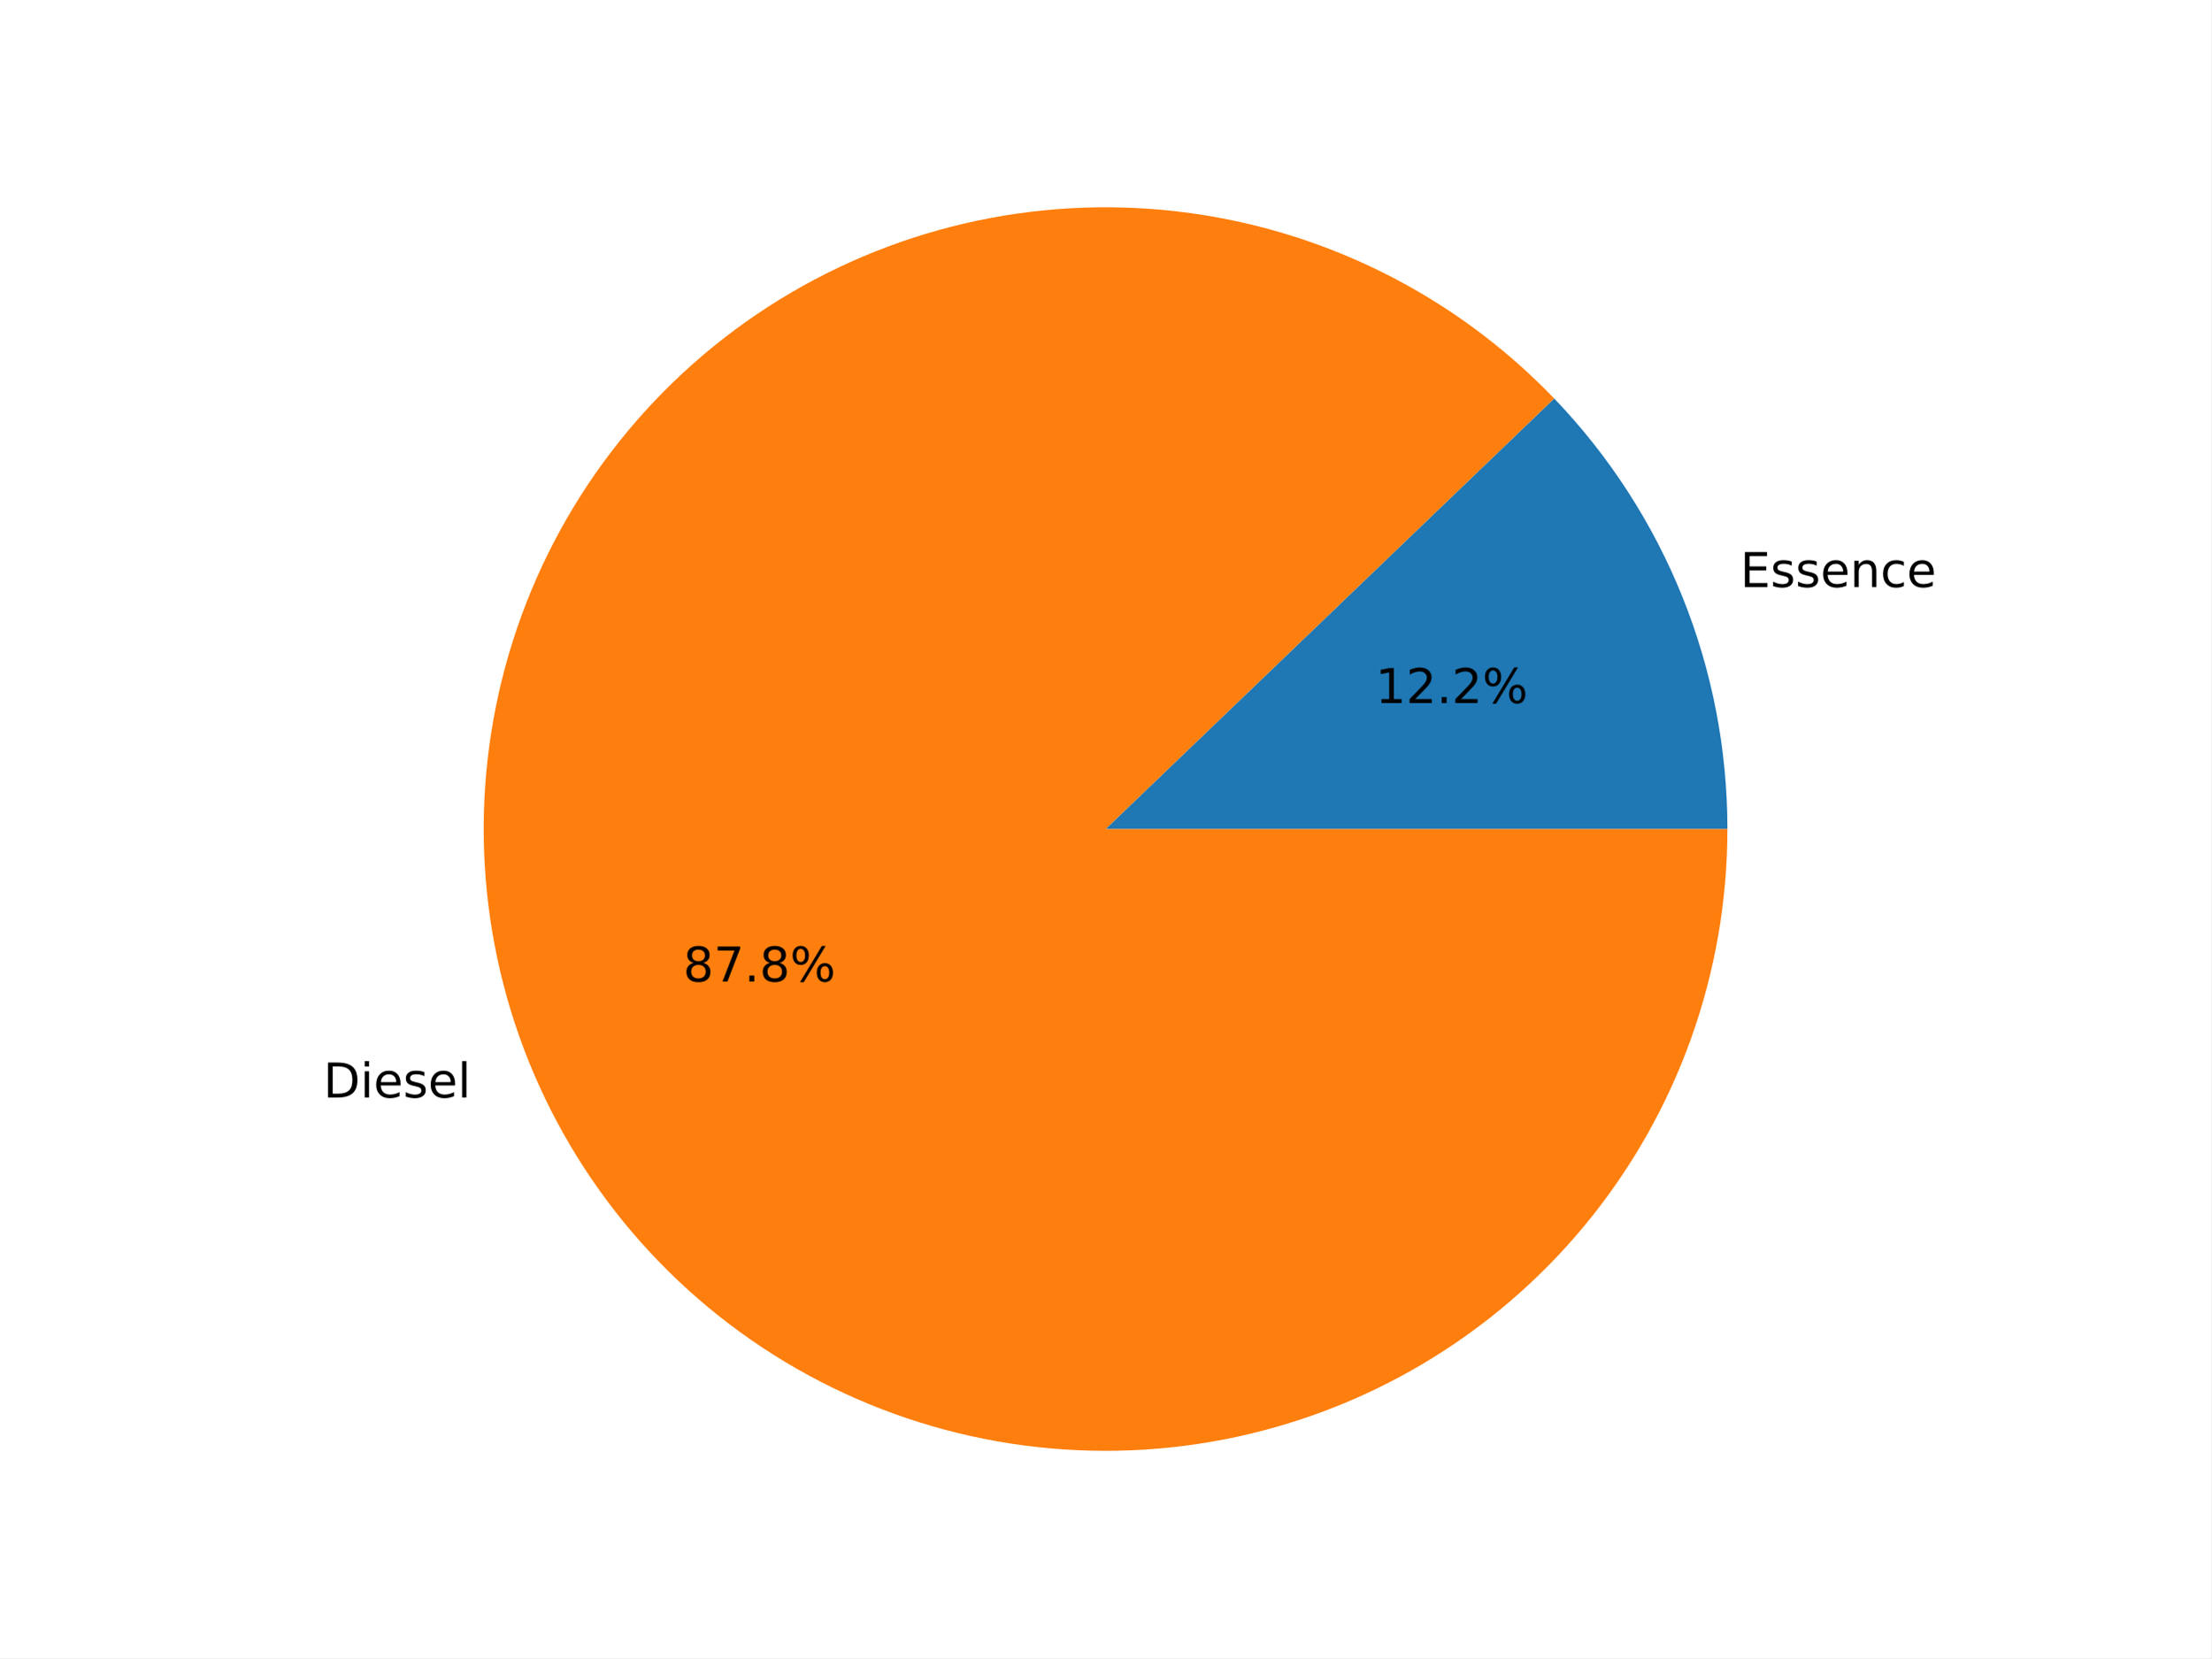
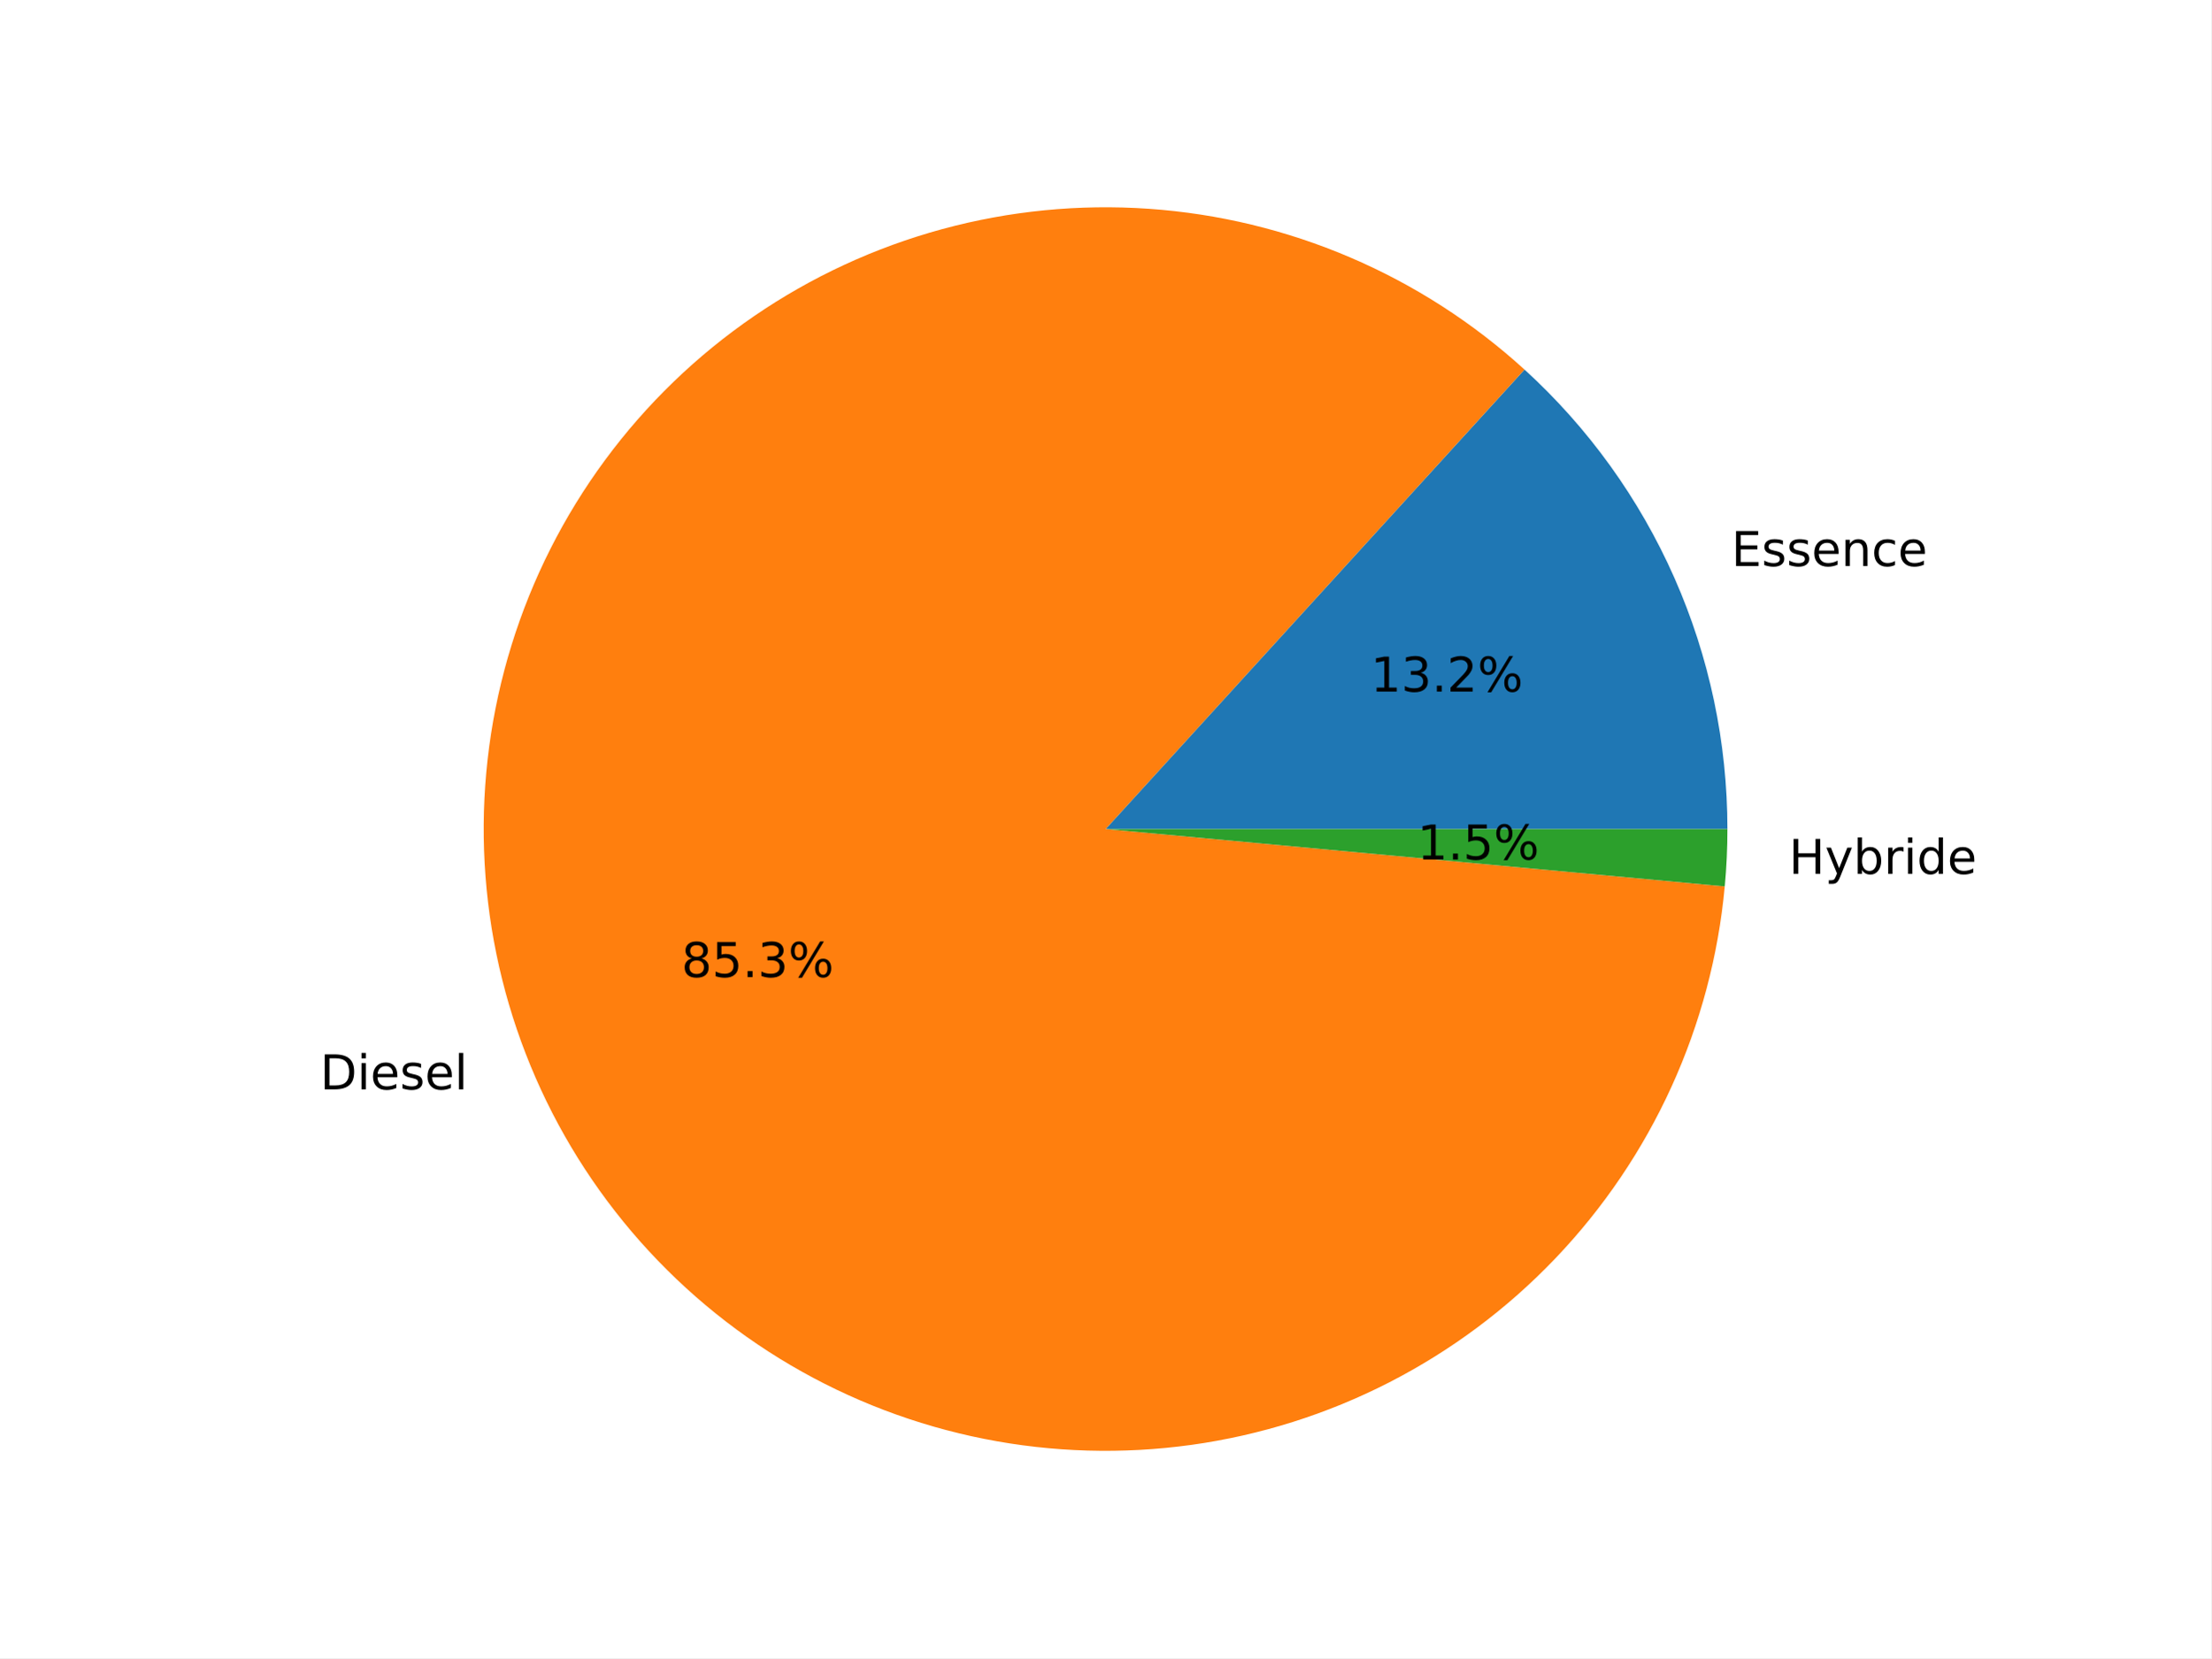
<svg xmlns="http://www.w3.org/2000/svg" xmlns:xlink="http://www.w3.org/1999/xlink" height="345.6pt" version="1.1" viewBox="0 0 460.8 345.6" width="460.8pt">
  <defs>
    <style type="text/css">
*{stroke-linecap:butt;stroke-linejoin:round;}
  </style>
  </defs>
  <g id="figure_1">
    <g id="patch_1">
      <path d="M 0 345.6  L 460.8 345.6  L 460.8 0  L 0 0  z " style="fill:#ffffff;" />
    </g>
    <g id="axes_1">
      <g id="patch_2">
-         <path d="M 360 172.8  C 360 156.228 356.821 139.808 350.637 124.433  C 344.452 109.059 335.375 95.012 323.899 83.056  L 230.4 172.8  L 360 172.8  z " style="fill:#1f77b4;" />
+         <path d="M 360 172.8  C 360 154.773 356.239 136.943 348.957 120.452  C 341.676 103.961 331.033 89.169 317.711 77.024  L 230.4 172.8  L 360 172.8  z " style="fill:#1f77b4;" />
      </g>
      <g id="patch_3">
-         <path d="M 323.899 83.056  C 313.556 72.28 301.428 63.373 288.051 56.729  C 274.674 50.085 260.249 45.803 245.413 44.073  C 230.577 42.342 215.554 43.19 201.007 46.577  C 186.46 49.965 172.607 55.842 160.062 63.948  C 147.517 72.054 136.468 82.268 127.402 94.139  C 118.337 106.009 111.391 119.358 106.872 133.594  C 102.354 147.83 100.331 162.741 100.891 177.667  C 101.452 192.593 104.589 207.31 110.163 221.167  C 115.738 235.024 123.666 247.813 133.596 258.97  C 143.527 270.126 155.313 279.482 168.431 286.624  C 181.549 293.766 195.803 298.587 210.563 300.873  C 225.323 303.159 240.368 302.876 255.032 300.038  C 269.696 297.199 283.76 291.846 296.6 284.217  C 309.441 276.587 320.866 266.795 330.371 255.274  C 339.876 243.752 347.318 230.674 352.368 216.617  C 357.418 202.561 360 187.736 360 172.8  L 230.4 172.8  L 323.899 83.056  z " style="fill:#ff7f0e;" />
+         <path d="M 317.711 77.024  C 306.993 67.253 294.71 59.351 281.375 53.646  C 268.041 47.941 253.843 44.515 239.374 43.511  C 224.905 42.507 210.37 43.938 196.375 47.746  C 182.381 51.554 169.124 57.684 157.158 65.88  C 145.193 74.077 134.688 84.224 126.082 95.898  C 117.476 107.573 110.89 120.609 106.6 134.464  C 102.31 148.318 100.375 162.795 100.878 177.29  C 101.38 191.785 104.312 206.093 109.552 219.617  C 114.791 233.141 122.263 245.69 131.657 256.741  C 141.051 267.791 152.233 277.186 164.738 284.535  C 177.242 291.883 190.891 297.08 205.116 299.91  C 219.341 302.739 233.941 303.161 248.305 301.157  C 262.67 299.153 276.596 294.753 289.504 288.138  C 302.411 281.524 314.117 272.79 324.133 262.3  C 334.149 251.81 342.334 239.713 348.345 226.514  C 354.356 213.315 358.109 199.2 359.447 184.758  L 230.4 172.8  L 317.711 77.024  z " style="fill:#ff7f0e;" />
+       </g>
+       <g id="patch_4">
+         <path d="M 359.447 184.758  C 359.631 182.771 359.77 180.779 359.862 178.785  C 359.954 176.792 360 174.796 360 172.8  L 230.4 172.8  L 359.447 184.758  z " style="fill:#2ca02c;" />
      </g>
      <g id="matplotlib.axis_1" />
      <g id="matplotlib.axis_2" />
      <g id="text_1">
        <defs>
          <path d="M 9.812 72.906  L 55.906 72.906  L 55.906 64.594  L 19.672 64.594  L 19.672 43.016  L 54.391 43.016  L 54.391 34.719  L 19.672 34.719  L 19.672 8.297  L 56.781 8.297  L 56.781 0  L 9.812 0  z " id="DejaVuSans-69" />
          <path d="M 44.281 53.078  L 44.281 44.578  Q 40.484 46.531 36.375 47.5  Q 32.281 48.484 27.875 48.484  Q 21.188 48.484 17.844 46.438  Q 14.5 44.391 14.5 40.281  Q 14.5 37.156 16.891 35.375  Q 19.281 33.594 26.516 31.984  L 29.594 31.297  Q 39.156 29.25 43.188 25.516  Q 47.219 21.781 47.219 15.094  Q 47.219 7.469 41.188 3.016  Q 35.156 -1.422 24.609 -1.422  Q 20.219 -1.422 15.453 -0.562  Q 10.688 0.297 5.422 2  L 5.422 11.281  Q 10.406 8.688 15.234 7.391  Q 20.062 6.109 24.812 6.109  Q 31.156 6.109 34.562 8.281  Q 37.984 10.453 37.984 14.406  Q 37.984 18.062 35.516 20.016  Q 33.062 21.969 24.703 23.781  L 21.578 24.516  Q 13.234 26.266 9.516 29.906  Q 5.812 33.547 5.812 39.891  Q 5.812 47.609 11.281 51.797  Q 16.75 56 26.812 56  Q 31.781 56 36.172 55.266  Q 40.578 54.547 44.281 53.078  z " id="DejaVuSans-115" />
          <path d="M 56.203 29.594  L 56.203 25.203  L 14.891 25.203  Q 15.484 15.922 20.484 11.062  Q 25.484 6.203 34.422 6.203  Q 39.594 6.203 44.453 7.469  Q 49.312 8.734 54.109 11.281  L 54.109 2.781  Q 49.266 0.734 44.188 -0.344  Q 39.109 -1.422 33.891 -1.422  Q 20.797 -1.422 13.156 6.188  Q 5.516 13.812 5.516 26.812  Q 5.516 40.234 12.766 48.109  Q 20.016 56 32.328 56  Q 43.359 56 49.781 48.891  Q 56.203 41.797 56.203 29.594  z M 47.219 32.234  Q 47.125 39.594 43.094 43.984  Q 39.062 48.391 32.422 48.391  Q 24.906 48.391 20.391 44.141  Q 15.875 39.891 15.188 32.172  z " id="DejaVuSans-101" />
          <path d="M 54.891 33.016  L 54.891 0  L 45.906 0  L 45.906 32.719  Q 45.906 40.484 42.875 44.328  Q 39.844 48.188 33.797 48.188  Q 26.516 48.188 22.312 43.547  Q 18.109 38.922 18.109 30.906  L 18.109 0  L 9.078 0  L 9.078 54.688  L 18.109 54.688  L 18.109 46.188  Q 21.344 51.125 25.703 53.562  Q 30.078 56 35.797 56  Q 45.219 56 50.047 50.172  Q 54.891 44.344 54.891 33.016  z " id="DejaVuSans-110" />
          <path d="M 48.781 52.594  L 48.781 44.188  Q 44.969 46.297 41.141 47.344  Q 37.312 48.391 33.406 48.391  Q 24.656 48.391 19.812 42.844  Q 14.984 37.312 14.984 27.297  Q 14.984 17.281 19.812 11.734  Q 24.656 6.203 33.406 6.203  Q 37.312 6.203 41.141 7.25  Q 44.969 8.297 48.781 10.406  L 48.781 2.094  Q 45.016 0.344 40.984 -0.531  Q 36.969 -1.422 32.422 -1.422  Q 20.062 -1.422 12.781 6.344  Q 5.516 14.109 5.516 27.297  Q 5.516 40.672 12.859 48.328  Q 20.219 56 33.016 56  Q 37.156 56 41.109 55.141  Q 45.062 54.297 48.781 52.594  z " id="DejaVuSans-99" />
        </defs>
-         <g transform="translate(362.6602 122.3561)scale(0.1 -0.1)">
+         <g transform="translate(360.813 117.9764)scale(0.1 -0.1)">
          <use xlink:href="#DejaVuSans-69" />
          <use x="63.184" xlink:href="#DejaVuSans-115" />
          <use x="115.283" xlink:href="#DejaVuSans-115" />
          <use x="167.383" xlink:href="#DejaVuSans-101" />
          <use x="228.906" xlink:href="#DejaVuSans-110" />
          <use x="292.285" xlink:href="#DejaVuSans-99" />
          <use x="347.266" xlink:href="#DejaVuSans-101" />
        </g>
      </g>
      <g id="text_2">
        <defs>
          <path d="M 12.406 8.297  L 28.516 8.297  L 28.516 63.922  L 10.984 60.406  L 10.984 69.391  L 28.422 72.906  L 38.281 72.906  L 38.281 8.297  L 54.391 8.297  L 54.391 0  L 12.406 0  z " id="DejaVuSans-49" />
+           <path d="M 40.578 39.312  Q 47.656 37.797 51.625 33  Q 55.609 28.219 55.609 21.188  Q 55.609 10.406 48.188 4.484  Q 40.766 -1.422 27.094 -1.422  Q 22.516 -1.422 17.656 -0.516  Q 12.797 0.391 7.625 2.203  L 7.625 11.719  Q 11.719 9.328 16.594 8.109  Q 21.484 6.891 26.812 6.891  Q 36.078 6.891 40.938 10.547  Q 45.797 14.203 45.797 21.188  Q 45.797 27.641 41.281 31.266  Q 36.766 34.906 28.719 34.906  L 20.219 34.906  L 20.219 43.016  L 29.109 43.016  Q 36.375 43.016 40.234 45.922  Q 44.094 48.828 44.094 54.297  Q 44.094 59.906 40.109 62.906  Q 36.141 65.922 28.719 65.922  Q 24.656 65.922 20.016 65.031  Q 15.375 64.156 9.812 62.312  L 9.812 71.094  Q 15.438 72.656 20.344 73.438  Q 25.25 74.219 29.594 74.219  Q 40.828 74.219 47.359 69.109  Q 53.906 64.016 53.906 55.328  Q 53.906 49.266 50.438 45.094  Q 46.969 40.922 40.578 39.312  z " id="DejaVuSans-51" />
+           <path d="M 10.688 12.406  L 21 12.406  L 21 0  L 10.688 0  z " id="DejaVuSans-46" />
          <path d="M 19.188 8.297  L 53.609 8.297  L 53.609 0  L 7.328 0  L 7.328 8.297  Q 12.938 14.109 22.625 23.891  Q 32.328 33.688 34.812 36.531  Q 39.547 41.844 41.422 45.531  Q 43.312 49.219 43.312 52.781  Q 43.312 58.594 39.234 62.25  Q 35.156 65.922 28.609 65.922  Q 23.969 65.922 18.812 64.312  Q 13.672 62.703 7.812 59.422  L 7.812 69.391  Q 13.766 71.781 18.938 73  Q 24.125 74.219 28.422 74.219  Q 39.75 74.219 46.484 68.547  Q 53.219 62.891 53.219 53.422  Q 53.219 48.922 51.531 44.891  Q 49.859 40.875 45.406 35.406  Q 44.188 33.984 37.641 27.219  Q 31.109 20.453 19.188 8.297  z " id="DejaVuSans-50" />
-           <path d="M 10.688 12.406  L 21 12.406  L 21 0  L 10.688 0  z " id="DejaVuSans-46" />
          <path d="M 72.703 32.078  Q 68.453 32.078 66.031 28.469  Q 63.625 24.859 63.625 18.406  Q 63.625 12.062 66.031 8.422  Q 68.453 4.781 72.703 4.781  Q 76.859 4.781 79.266 8.422  Q 81.688 12.062 81.688 18.406  Q 81.688 24.812 79.266 28.438  Q 76.859 32.078 72.703 32.078  z M 72.703 38.281  Q 80.422 38.281 84.953 32.906  Q 89.5 27.547 89.5 18.406  Q 89.5 9.281 84.938 3.922  Q 80.375 -1.422 72.703 -1.422  Q 64.891 -1.422 60.344 3.922  Q 55.812 9.281 55.812 18.406  Q 55.812 27.594 60.375 32.938  Q 64.938 38.281 72.703 38.281  z M 22.312 68.016  Q 18.109 68.016 15.688 64.375  Q 13.281 60.75 13.281 54.391  Q 13.281 47.953 15.672 44.328  Q 18.062 40.719 22.312 40.719  Q 26.562 40.719 28.969 44.328  Q 31.391 47.953 31.391 54.391  Q 31.391 60.688 28.953 64.344  Q 26.516 68.016 22.312 68.016  z M 66.406 74.219  L 74.219 74.219  L 28.609 -1.422  L 20.797 -1.422  z M 22.312 74.219  Q 30.031 74.219 34.609 68.875  Q 39.203 63.531 39.203 54.391  Q 39.203 45.172 34.641 39.844  Q 30.078 34.516 22.312 34.516  Q 14.547 34.516 10.031 39.859  Q 5.516 45.219 5.516 54.391  Q 5.516 63.484 10.047 68.844  Q 14.594 74.219 22.312 74.219  z " id="DejaVuSans-37" />
        </defs>
-         <g transform="translate(286.6583 146.5394)scale(0.1 -0.1)">
+         <g transform="translate(285.6508 144.1505)scale(0.1 -0.1)">
          <use xlink:href="#DejaVuSans-49" />
-           <use x="63.623" xlink:href="#DejaVuSans-50" />
+           <use x="63.623" xlink:href="#DejaVuSans-51" />
          <use x="127.246" xlink:href="#DejaVuSans-46" />
          <use x="159.033" xlink:href="#DejaVuSans-50" />
          <use x="222.656" xlink:href="#DejaVuSans-37" />
        </g>
      </g>
      <g id="text_3">
        <defs>
          <path d="M 19.672 64.797  L 19.672 8.109  L 31.594 8.109  Q 46.688 8.109 53.688 14.938  Q 60.688 21.781 60.688 36.531  Q 60.688 51.172 53.688 57.984  Q 46.688 64.797 31.594 64.797  z M 9.812 72.906  L 30.078 72.906  Q 51.266 72.906 61.172 64.094  Q 71.094 55.281 71.094 36.531  Q 71.094 17.672 61.125 8.828  Q 51.172 0 30.078 0  L 9.812 0  z " id="DejaVuSans-68" />
          <path d="M 9.422 54.688  L 18.406 54.688  L 18.406 0  L 9.422 0  z M 9.422 75.984  L 18.406 75.984  L 18.406 64.594  L 9.422 64.594  z " id="DejaVuSans-105" />
          <path d="M 9.422 75.984  L 18.406 75.984  L 18.406 0  L 9.422 0  z " id="DejaVuSans-108" />
        </defs>
-         <g transform="translate(67.36789 228.7626)scale(0.1 -0.1)">
+         <g transform="translate(66.69488 227.058)scale(0.1 -0.1)">
          <use xlink:href="#DejaVuSans-68" />
          <use x="77.002" xlink:href="#DejaVuSans-105" />
          <use x="104.785" xlink:href="#DejaVuSans-101" />
          <use x="166.309" xlink:href="#DejaVuSans-115" />
          <use x="218.408" xlink:href="#DejaVuSans-101" />
          <use x="279.932" xlink:href="#DejaVuSans-108" />
        </g>
      </g>
      <g id="text_4">
        <defs>
          <path d="M 31.781 34.625  Q 24.75 34.625 20.719 30.859  Q 16.703 27.094 16.703 20.516  Q 16.703 13.922 20.719 10.156  Q 24.75 6.391 31.781 6.391  Q 38.812 6.391 42.859 10.172  Q 46.922 13.969 46.922 20.516  Q 46.922 27.094 42.891 30.859  Q 38.875 34.625 31.781 34.625  z M 21.922 38.812  Q 15.578 40.375 12.031 44.719  Q 8.5 49.078 8.5 55.328  Q 8.5 64.062 14.719 69.141  Q 20.953 74.219 31.781 74.219  Q 42.672 74.219 48.875 69.141  Q 55.078 64.062 55.078 55.328  Q 55.078 49.078 51.531 44.719  Q 48 40.375 41.703 38.812  Q 48.828 37.156 52.797 32.312  Q 56.781 27.484 56.781 20.516  Q 56.781 9.906 50.312 4.234  Q 43.844 -1.422 31.781 -1.422  Q 19.734 -1.422 13.25 4.234  Q 6.781 9.906 6.781 20.516  Q 6.781 27.484 10.781 32.312  Q 14.797 37.156 21.922 38.812  z M 18.312 54.391  Q 18.312 48.734 21.844 45.562  Q 25.391 42.391 31.781 42.391  Q 38.141 42.391 41.719 45.562  Q 45.312 48.734 45.312 54.391  Q 45.312 60.062 41.719 63.234  Q 38.141 66.406 31.781 66.406  Q 25.391 66.406 21.844 63.234  Q 18.312 60.062 18.312 54.391  z " id="DejaVuSans-56" />
-           <path d="M 8.203 72.906  L 55.078 72.906  L 55.078 68.703  L 28.609 0  L 18.312 0  L 43.219 64.594  L 8.203 64.594  z " id="DejaVuSans-55" />
+           <path d="M 10.797 72.906  L 49.516 72.906  L 49.516 64.594  L 19.828 64.594  L 19.828 46.734  Q 21.969 47.469 24.109 47.828  Q 26.266 48.188 28.422 48.188  Q 40.625 48.188 47.75 41.5  Q 54.891 34.812 54.891 23.391  Q 54.891 11.625 47.562 5.094  Q 40.234 -1.422 26.906 -1.422  Q 22.312 -1.422 17.547 -0.641  Q 12.797 0.141 7.719 1.703  L 7.719 11.625  Q 12.109 9.234 16.797 8.062  Q 21.484 6.891 26.703 6.891  Q 35.156 6.891 40.078 11.328  Q 45.016 15.766 45.016 23.391  Q 45.016 31 40.078 35.438  Q 35.156 39.891 26.703 39.891  Q 22.75 39.891 18.812 39.016  Q 14.891 38.141 10.797 36.281  z " id="DejaVuSans-53" />
        </defs>
-         <g transform="translate(142.3745 204.5793)scale(0.1 -0.1)">
+         <g transform="translate(142.0074 203.6495)scale(0.1 -0.1)">
          <use xlink:href="#DejaVuSans-56" />
-           <use x="63.623" xlink:href="#DejaVuSans-55" />
+           <use x="63.623" xlink:href="#DejaVuSans-53" />
          <use x="127.246" xlink:href="#DejaVuSans-46" />
-           <use x="159.033" xlink:href="#DejaVuSans-56" />
+           <use x="159.033" xlink:href="#DejaVuSans-51" />
          <use x="222.656" xlink:href="#DejaVuSans-37" />
+         </g>
+       </g>
+       <g id="text_5">
+         <defs>
+           <path d="M 9.812 72.906  L 19.672 72.906  L 19.672 43.016  L 55.516 43.016  L 55.516 72.906  L 65.375 72.906  L 65.375 0  L 55.516 0  L 55.516 34.719  L 19.672 34.719  L 19.672 0  L 9.812 0  z " id="DejaVuSans-72" />
+           <path d="M 32.172 -5.078  Q 28.375 -14.844 24.75 -17.812  Q 21.141 -20.797 15.094 -20.797  L 7.906 -20.797  L 7.906 -13.281  L 13.188 -13.281  Q 16.891 -13.281 18.938 -11.516  Q 21 -9.766 23.484 -3.219  L 25.094 0.875  L 2.984 54.688  L 12.5 54.688  L 29.594 11.922  L 46.688 54.688  L 56.203 54.688  z " id="DejaVuSans-121" />
+           <path d="M 48.688 27.297  Q 48.688 37.203 44.609 42.844  Q 40.531 48.484 33.406 48.484  Q 26.266 48.484 22.188 42.844  Q 18.109 37.203 18.109 27.297  Q 18.109 17.391 22.188 11.75  Q 26.266 6.109 33.406 6.109  Q 40.531 6.109 44.609 11.75  Q 48.688 17.391 48.688 27.297  z M 18.109 46.391  Q 20.953 51.266 25.266 53.625  Q 29.594 56 35.594 56  Q 45.562 56 51.781 48.094  Q 58.016 40.188 58.016 27.297  Q 58.016 14.406 51.781 6.484  Q 45.562 -1.422 35.594 -1.422  Q 29.594 -1.422 25.266 0.953  Q 20.953 3.328 18.109 8.203  L 18.109 0  L 9.078 0  L 9.078 75.984  L 18.109 75.984  z " id="DejaVuSans-98" />
+           <path d="M 41.109 46.297  Q 39.594 47.172 37.812 47.578  Q 36.031 48 33.891 48  Q 26.266 48 22.188 43.047  Q 18.109 38.094 18.109 28.812  L 18.109 0  L 9.078 0  L 9.078 54.688  L 18.109 54.688  L 18.109 46.188  Q 20.953 51.172 25.484 53.578  Q 30.031 56 36.531 56  Q 37.453 56 38.578 55.875  Q 39.703 55.766 41.062 55.516  z " id="DejaVuSans-114" />
+           <path d="M 45.406 46.391  L 45.406 75.984  L 54.391 75.984  L 54.391 0  L 45.406 0  L 45.406 8.203  Q 42.578 3.328 38.25 0.953  Q 33.938 -1.422 27.875 -1.422  Q 17.969 -1.422 11.734 6.484  Q 5.516 14.406 5.516 27.297  Q 5.516 40.188 11.734 48.094  Q 17.969 56 27.875 56  Q 33.938 56 38.25 53.625  Q 42.578 51.266 45.406 46.391  z M 14.797 27.297  Q 14.797 17.391 18.875 11.75  Q 22.953 6.109 30.078 6.109  Q 37.203 6.109 41.297 11.75  Q 45.406 17.391 45.406 27.297  Q 45.406 37.203 41.297 42.844  Q 37.203 48.484 30.078 48.484  Q 22.953 48.484 18.875 42.844  Q 14.797 37.203 14.797 27.297  z " id="DejaVuSans-100" />
+         </defs>
+         <g transform="translate(372.8079 182.1433)scale(0.1 -0.1)">
+           <use xlink:href="#DejaVuSans-72" />
+           <use x="75.195" xlink:href="#DejaVuSans-121" />
+           <use x="134.375" xlink:href="#DejaVuSans-98" />
+           <use x="197.852" xlink:href="#DejaVuSans-114" />
+           <use x="238.965" xlink:href="#DejaVuSans-105" />
+           <use x="266.748" xlink:href="#DejaVuSans-100" />
+           <use x="330.225" xlink:href="#DejaVuSans-101" />
+         </g>
+       </g>
+       <g id="text_6">
+         <g transform="translate(295.3747 179.1506)scale(0.1 -0.1)">
+           <use xlink:href="#DejaVuSans-49" />
+           <use x="63.623" xlink:href="#DejaVuSans-46" />
+           <use x="95.41" xlink:href="#DejaVuSans-53" />
+           <use x="159.033" xlink:href="#DejaVuSans-37" />
        </g>
      </g>
    </g>
  </g>
</svg>
